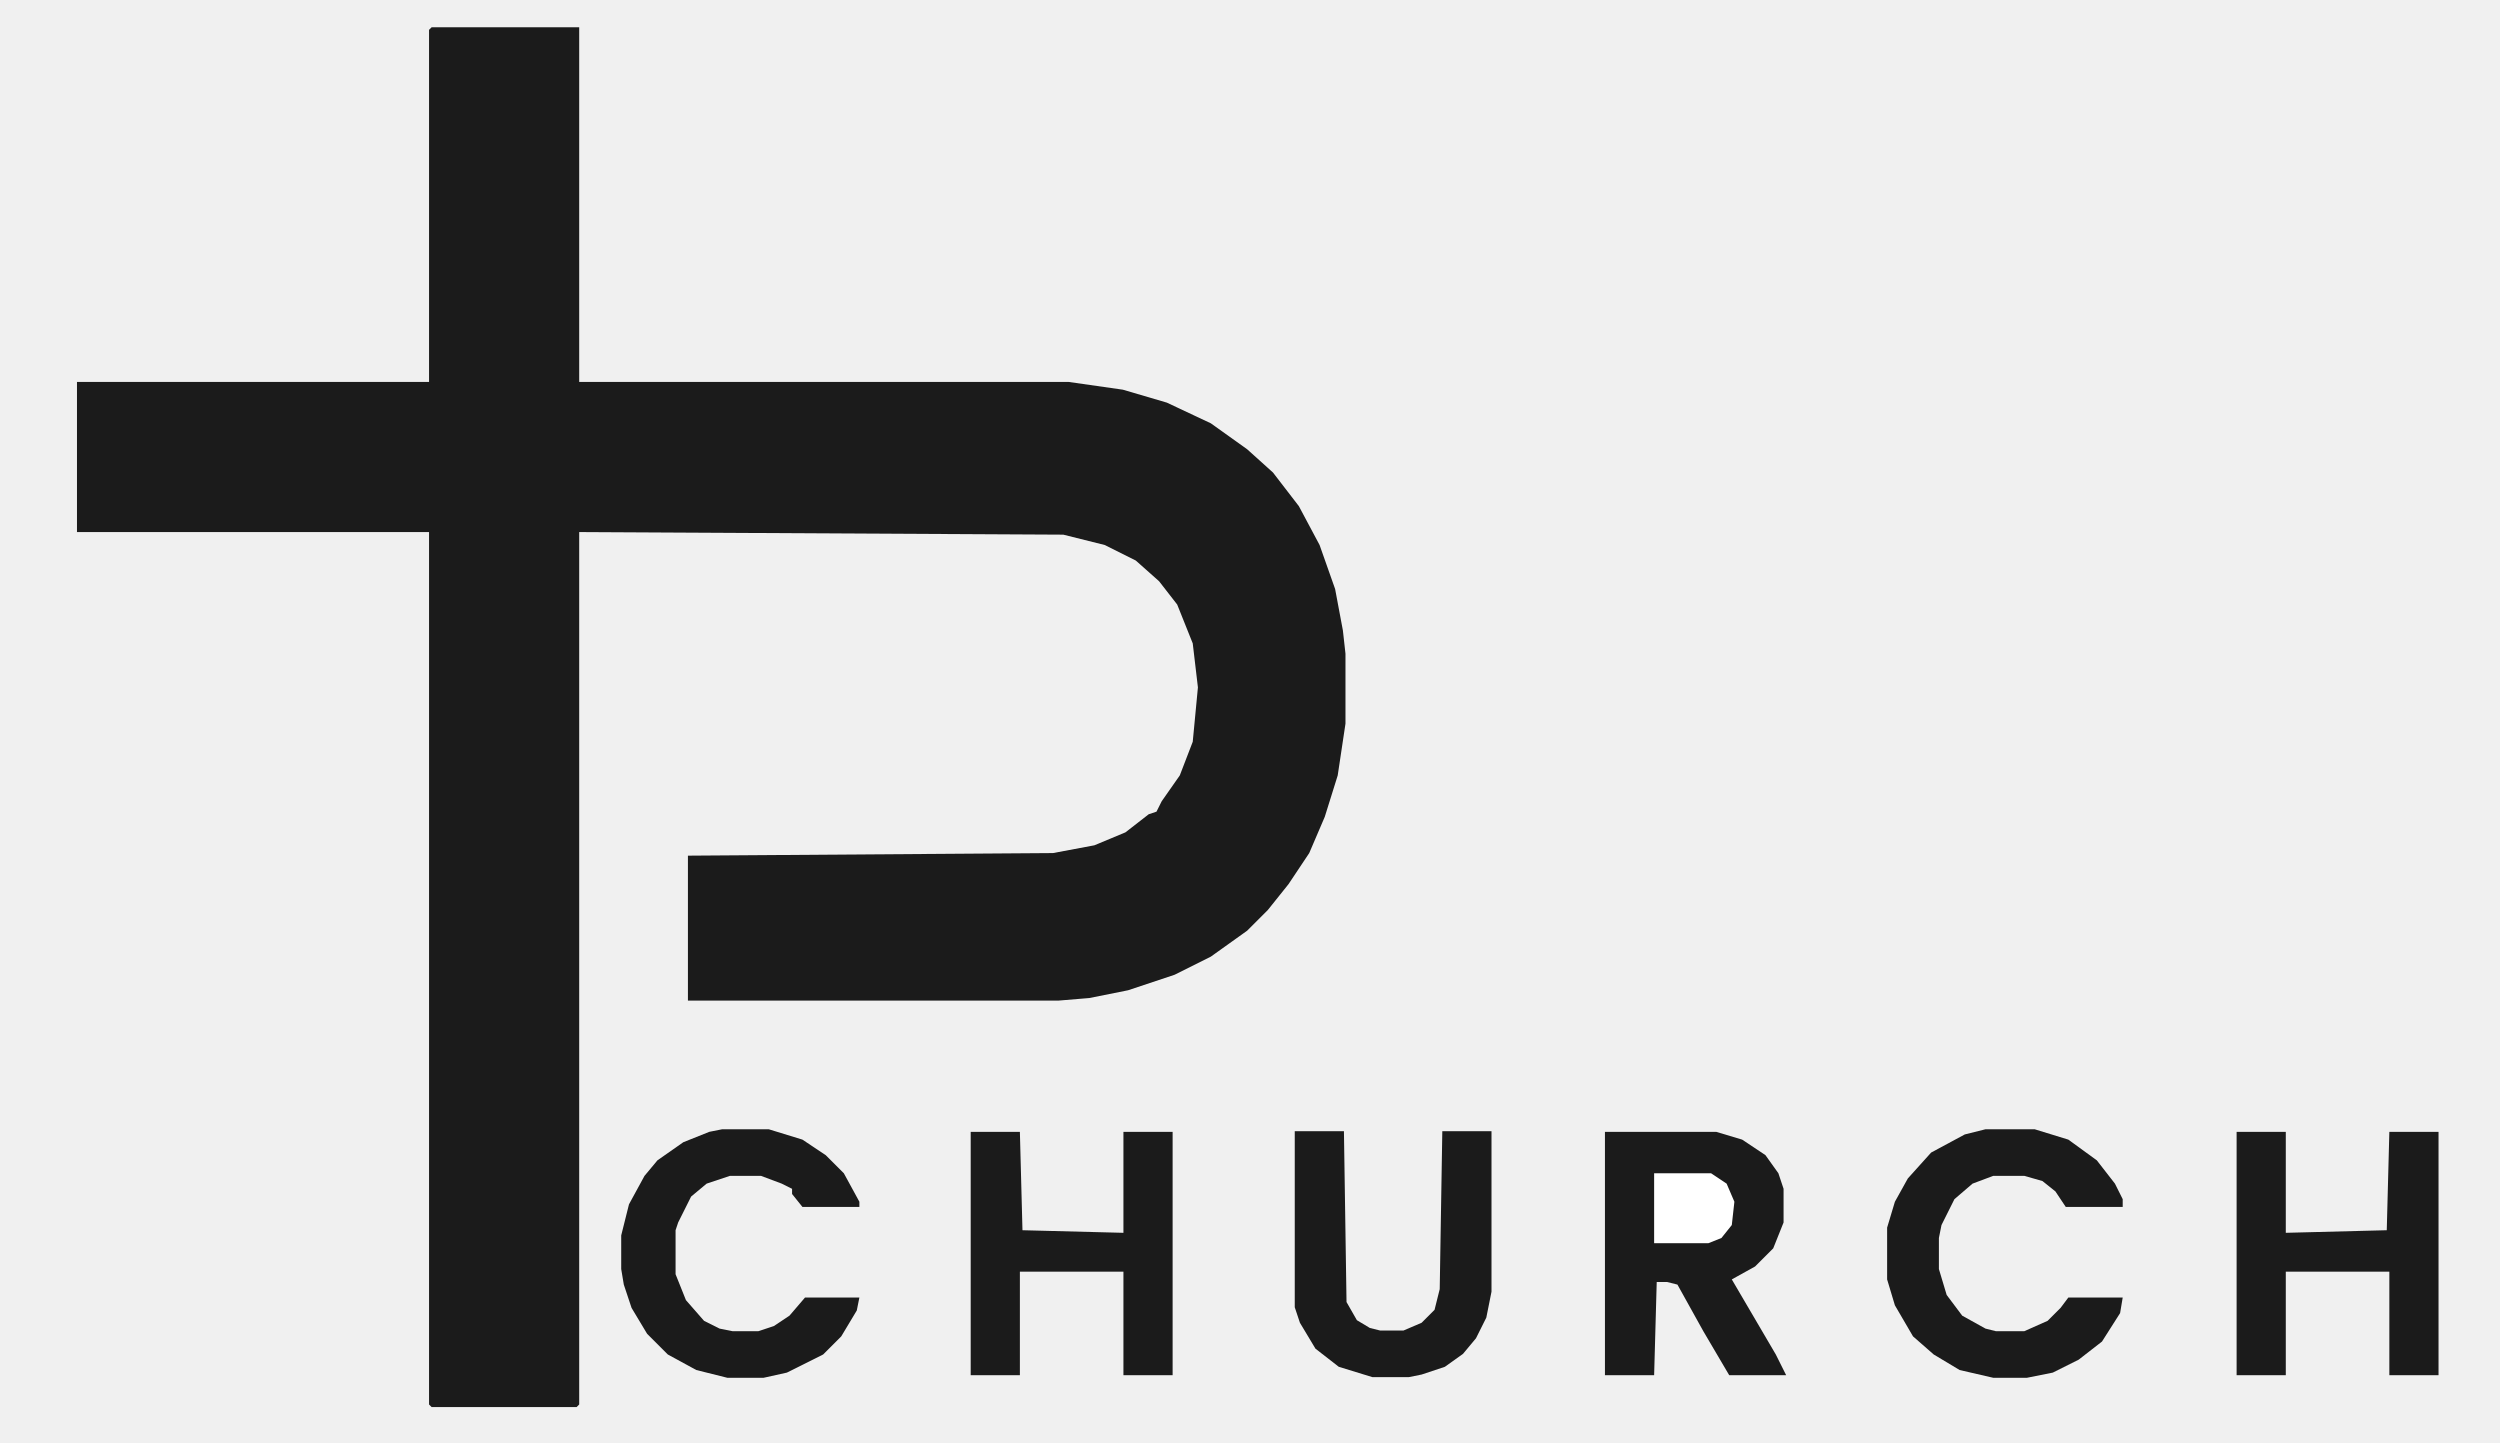
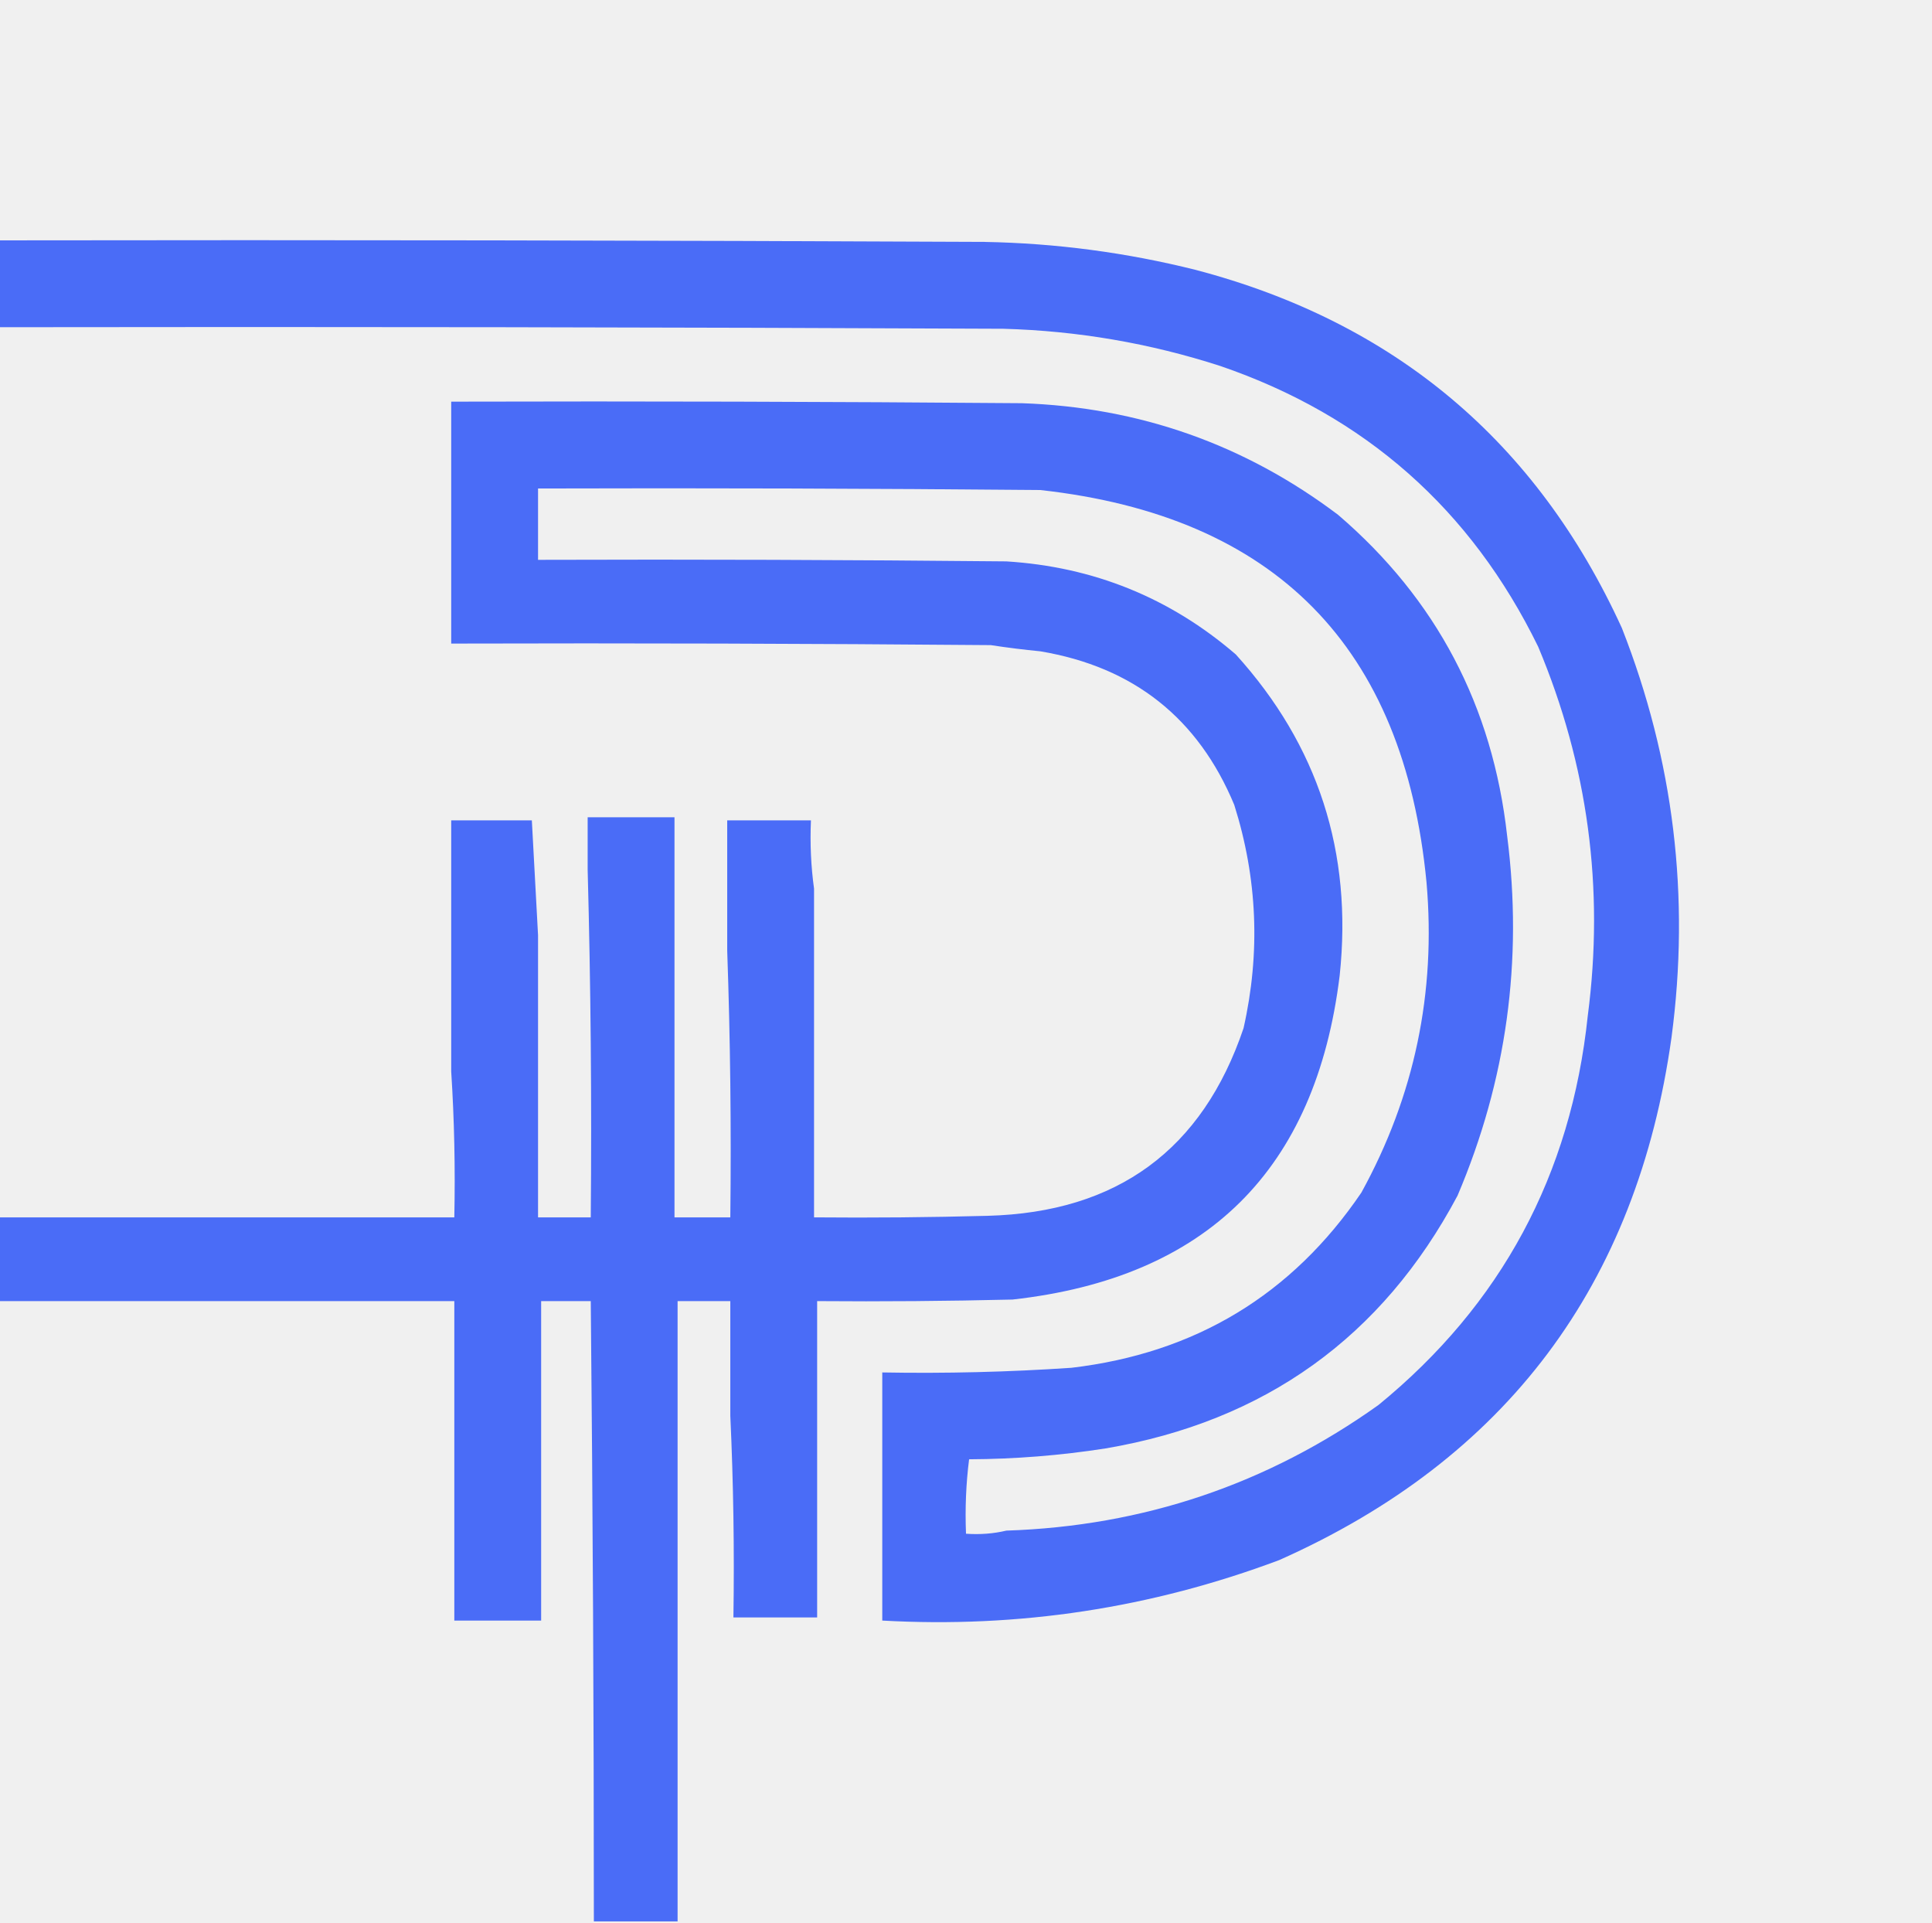
- <svg xmlns="http://www.w3.org/2000/svg" version="1.1" viewBox="195.894 599.359 965.707 557.07" width="140" heigth="27">
-   <defs />
-   <path d="M 362.628 609.886 L 419.628 609.886 L 419.628 746.886 L 608.628 746.886 L 629.628 749.886 L 646.628 754.886 L 663.628 762.886 L 677.628 772.886 L 687.628 781.886 L 697.628 794.886 L 705.628 809.886 L 711.628 826.886 L 714.628 842.886 L 715.628 851.886 L 715.628 878.886 L 712.628 898.886 L 707.628 914.886 L 701.628 928.886 L 693.628 940.886 L 685.628 950.886 L 677.628 958.886 L 663.628 968.886 L 649.628 975.886 L 631.628 981.886 L 616.628 984.886 L 604.628 985.886 L 461.628 985.886 L 461.628 929.886 L 602.628 928.886 L 618.628 925.886 L 630.628 920.886 L 639.628 913.886 L 642.628 912.886 L 644.628 908.886 L 651.628 898.886 L 656.628 885.886 L 658.628 864.886 L 656.628 847.886 L 650.628 832.886 L 643.628 823.886 L 634.628 815.886 L 622.628 809.886 L 606.628 805.886 L 419.628 804.886 L 419.628 1141.886 L 418.628 1142.886 L 362.628 1142.886 L 361.628 1141.886 L 361.628 804.886 L 225.628 804.886 L 225.628 746.886 L 361.628 746.886 L 361.628 610.886 L 362.628 609.886 Z" fill="#1B1B1B" />
-   <path d="M 815.857 1036.574 L 858.857 1036.574 L 868.857 1039.574 L 877.857 1045.574 L 882.857 1052.574 L 884.857 1058.574 L 884.857 1071.574 L 880.857 1081.574 L 873.857 1088.574 L 864.857 1093.574 L 881.857 1122.574 L 885.857 1130.574 L 863.857 1130.574 L 853.857 1113.574 L 843.857 1095.574 L 839.857 1094.574 L 835.857 1094.574 L 834.857 1130.574 L 815.857 1130.574 L 815.857 1036.574 Z" fill="#1B1B1B" />
-   <path d="M 1059.857 1036.574 L 1078.857 1036.574 L 1078.857 1075.574 L 1117.857 1074.574 L 1118.857 1036.574 L 1137.857 1036.574 L 1137.857 1130.574 L 1118.857 1130.574 L 1118.857 1090.574 L 1078.857 1090.574 L 1078.857 1130.574 L 1059.857 1130.574 L 1059.857 1036.574 Z" fill="#1B1B1B" />
-   <path d="M 570.857 1036.574 L 589.857 1036.574 L 590.857 1074.574 L 629.857 1075.574 L 629.857 1036.574 L 648.857 1036.574 L 648.857 1130.574 L 629.857 1130.574 L 629.857 1090.574 L 589.857 1090.574 L 589.857 1130.574 L 570.857 1130.574 L 570.857 1036.574 Z" fill="#1B1B1B" />
-   <path d="M 696.033 1036.324 L 715.033 1036.324 L 716.033 1102.324 L 720.033 1109.324 L 725.033 1112.324 L 729.033 1113.324 L 738.033 1113.324 L 745.033 1110.324 L 750.033 1105.324 L 752.033 1097.324 L 753.033 1036.324 L 772.033 1036.324 L 772.033 1098.324 L 770.033 1108.324 L 766.033 1116.324 L 761.033 1122.324 L 754.033 1127.324 L 745.033 1130.324 L 740.033 1131.324 L 726.033 1131.324 L 713.033 1127.324 L 704.033 1120.324 L 698.033 1110.324 L 696.033 1104.324 L 696.033 1036.324 Z" fill="#1B1B1B" />
-   <path d="M 474.857 1035.574 L 492.857 1035.574 L 505.857 1039.574 L 514.857 1045.574 L 521.857 1052.574 L 527.857 1063.574 L 527.857 1065.574 L 505.857 1065.574 L 501.857 1060.574 L 501.857 1058.574 L 497.857 1056.574 L 489.857 1053.574 L 477.857 1053.574 L 468.857 1056.574 L 462.857 1061.574 L 457.857 1071.574 L 456.857 1074.574 L 456.857 1091.574 L 460.857 1101.574 L 467.857 1109.574 L 473.857 1112.574 L 478.857 1113.574 L 488.857 1113.574 L 494.857 1111.574 L 500.857 1107.574 L 506.857 1100.574 L 527.857 1100.574 L 526.857 1105.574 L 520.857 1115.574 L 513.857 1122.574 L 499.857 1129.574 L 490.857 1131.574 L 476.857 1131.574 L 464.857 1128.574 L 453.857 1122.574 L 445.857 1114.574 L 439.857 1104.574 L 436.857 1095.574 L 435.857 1089.574 L 435.857 1076.574 L 438.857 1064.574 L 444.857 1053.574 L 449.857 1047.574 L 459.857 1040.574 L 469.857 1036.574 L 474.857 1035.574 Z" fill="#1B1B1B" />
-   <path d="M 962.857 1035.574 L 981.857 1035.574 L 994.857 1039.574 L 1005.857 1047.574 L 1012.857 1056.574 L 1015.857 1062.574 L 1015.857 1065.574 L 993.857 1065.574 L 989.857 1059.574 L 984.857 1055.574 L 977.857 1053.574 L 965.857 1053.574 L 957.857 1056.574 L 950.857 1062.574 L 945.857 1072.574 L 944.857 1077.574 L 944.857 1089.574 L 947.857 1099.574 L 953.857 1107.574 L 962.857 1112.574 L 966.857 1113.574 L 977.857 1113.574 L 986.857 1109.574 L 991.857 1104.574 L 994.857 1100.574 L 1015.857 1100.574 L 1014.857 1106.574 L 1007.857 1117.574 L 998.857 1124.574 L 988.857 1129.574 L 978.857 1131.574 L 965.857 1131.574 L 952.857 1128.574 L 942.857 1122.574 L 934.857 1115.574 L 927.857 1103.574 L 924.857 1093.574 L 924.857 1073.574 L 927.857 1063.574 L 932.857 1054.574 L 941.857 1044.574 L 954.857 1037.574 L 962.857 1035.574 Z" fill="#1B1B1B" />
-   <path d="M 834.857 1052.574 L 856.857 1052.574 L 862.857 1056.574 L 865.857 1063.574 L 864.857 1072.574 L 860.857 1077.574 L 855.857 1079.574 L 834.857 1079.574 L 834.857 1052.574 Z" fill="white" />
+ <svg xmlns="http://www.w3.org/2000/svg" version="1.1" width="623px" height="620px" style="shape-rendering:geometricPrecision; text-rendering:geometricPrecision; image-rendering:optimizeQuality; fill-rule:evenodd; clip-rule:evenodd">
+   <g>
+     <path style="opacity:1" fill="none" d="M -0.5,-0.5 C 207.167,-0.5 414.833,-0.5 622.5,-0.5C 622.5,206.167 622.5,412.833 622.5,619.5C 487.833,619.5 353.167,619.5 218.5,619.5C 218.5,552.833 218.5,486.167 218.5,419.5C 224.167,419.5 229.833,419.5 235.5,419.5C 235.5,431.833 235.5,444.167 235.5,456.5C 235.5,478.5 235.5,500.5 235.5,522.5C 245.167,522.5 254.833,522.5 264.5,522.5C 264.828,511.986 264.494,501.653 263.5,491.5C 263.5,467.5 263.5,443.5 263.5,419.5C 284.503,419.667 305.503,419.5 326.5,419C 389.157,412.01 424.323,377.177 432,314.5C 436.211,274.805 425.045,240.305 398.5,211C 377.307,192.747 352.641,182.747 324.5,181C 274.168,180.5 223.834,180.333 173.5,180.5C 173.5,172.833 173.5,165.167 173.5,157.5C 227.501,157.333 281.501,157.5 335.5,158C 411.222,166.389 452.722,208.556 460,284.5C 463.106,320.06 456.106,353.393 439,384.5C 416.613,417.461 385.446,436.294 345.5,441C 325.195,442.369 304.862,442.869 284.5,442.5C 284.5,469.167 284.5,495.833 284.5,522.5C 328.584,524.974 371.251,518.474 412.5,503C 485.687,470.436 527.854,414.27 539,334.5C 545.053,289.059 539.719,245.059 523,202.5C 495.5,142.346 449.667,103.846 385.5,87C 363.168,81.416 340.502,78.416 317.5,78C 211.501,77.5 105.501,77.333 -0.5,77.5C -0.5,51.5 -0.5,25.5 -0.5,-0.5 Z" />
+   </g>
+   <g>
+     <path style="opacity:1" fill="#4A6CF7" d="M -0.5,77.5 C 105.501,77.333 211.501,77.5 317.5,78C 340.502,78.416 363.168,81.416 385.5,87C 449.667,103.846 495.5,142.346 523,202.5C 539.719,245.059 545.053,289.059 539,334.5C 527.854,414.27 485.687,470.436 412.5,503C 371.251,518.474 328.584,524.974 284.5,522.5C 284.5,495.833 284.5,469.167 284.5,442.5C 304.862,442.869 325.195,442.369 345.5,441C 385.446,436.294 416.613,417.461 439,384.5C 456.106,353.393 463.106,320.06 460,284.5C 452.722,208.556 411.222,166.389 335.5,158C 281.501,157.5 227.501,157.333 173.5,157.5C 173.5,165.167 173.5,172.833 173.5,180.5C 223.834,180.333 274.168,180.5 324.5,181C 352.641,182.747 377.307,192.747 398.5,211C 425.045,240.305 436.211,274.805 432,314.5C 424.323,377.177 389.157,412.01 326.5,419C 305.503,419.5 284.503,419.667 263.5,419.5C 263.5,443.5 263.5,467.5 263.5,491.5C 263.5,501.5 263.5,511.5 263.5,521.5C 254.5,521.5 245.5,521.5 236.5,521.5C 236.831,499.66 236.497,477.994 235.5,456.5C 235.5,444.167 235.5,431.833 235.5,419.5C 229.833,419.5 224.167,419.5 218.5,419.5C 218.5,486.167 218.5,552.833 218.5,619.5C 209.5,619.5 200.5,619.5 191.5,619.5C 191.49,552.831 191.157,486.165 190.5,419.5C 185.167,419.5 179.833,419.5 174.5,419.5C 174.5,453.833 174.5,488.167 174.5,522.5C 165.167,522.5 155.833,522.5 146.5,522.5C 146.5,488.167 146.5,453.833 146.5,419.5C 97.5,419.5 48.5,419.5 -0.5,419.5C -0.5,410.5 -0.5,401.5 -0.5,392.5C 48.5,392.5 97.5,392.5 146.5,392.5C 146.83,376.658 146.496,360.991 145.5,345.5C 145.5,324.833 145.5,304.167 145.5,283.5C 145.5,277.167 145.5,270.833 145.5,264.5C 154.167,264.5 162.833,264.5 171.5,264.5C 172.167,276.833 172.833,289.167 173.5,301.5C 173.5,321.167 173.5,340.833 173.5,360.5C 173.5,371.167 173.5,381.833 173.5,392.5C 179.167,392.5 184.833,392.5 190.5,392.5C 190.832,354.996 190.498,317.663 189.5,280.5C 189.5,274.833 189.5,269.167 189.5,263.5C 198.833,263.5 208.167,263.5 217.5,263.5C 217.5,286.167 217.5,308.833 217.5,331.5C 217.5,351.833 217.5,372.167 217.5,392.5C 223.5,392.5 229.5,392.5 235.5,392.5C 235.831,363.662 235.498,334.995 234.5,306.5C 234.5,292.5 234.5,278.5 234.5,264.5C 243.5,264.5 252.5,264.5 261.5,264.5C 261.175,272.019 261.508,279.352 262.5,286.5C 262.5,321.833 262.5,357.167 262.5,392.5C 281.17,392.667 299.836,392.5 318.5,392C 360.253,390.873 387.753,370.707 401,331.5C 406.483,307.2 405.483,283.2 398,259.5C 386.368,231.55 365.535,215.05 335.5,210C 330.148,209.479 324.815,208.813 319.5,208C 261.501,207.5 203.501,207.333 145.5,207.5C 145.5,181.5 145.5,155.5 145.5,129.5C 206.834,129.333 268.168,129.5 329.5,130C 367.417,131.303 401.417,143.303 431.5,166C 463.167,193.158 481.334,227.658 486,269.5C 491.147,309.661 485.814,348.327 470,385.5C 445.74,431.091 407.907,458.257 356.5,467C 341.919,469.271 327.252,470.437 312.5,470.5C 311.508,478.316 311.174,486.316 311.5,494.5C 316.032,494.818 320.366,494.485 324.5,493.5C 368.678,492.052 408.678,478.552 444.5,453C 484.105,420.639 506.605,378.805 512,327.5C 517.382,286.353 512.049,246.686 496,208.5C 474.329,164.162 440.163,133.995 393.5,118C 370.78,110.657 347.446,106.657 323.5,106C 215.501,105.5 107.501,105.333 -0.5,105.5C -0.5,96.167 -0.5,86.833 -0.5,77.5 Z" />
+   </g>
+   <g>
+     <path style="opacity:1" fill="none" d="M -0.5,105.5 C 107.501,105.333 215.501,105.5 323.5,106C 347.446,106.657 370.78,110.657 393.5,118C 440.163,133.995 474.329,164.162 496,208.5C 512.049,246.686 517.382,286.353 512,327.5C 506.605,378.805 484.105,420.639 444.5,453C 408.678,478.552 368.678,492.052 324.5,493.5C 320.5,493.5 316.5,493.5 312.5,493.5C 312.5,485.833 312.5,478.167 312.5,470.5C 327.252,470.437 341.919,469.271 356.5,467C 407.907,458.257 445.74,431.091 470,385.5C 485.814,348.327 491.147,309.661 486,269.5C 481.334,227.658 463.167,193.158 431.5,166C 401.417,143.303 367.417,131.303 329.5,130C 268.168,129.5 206.834,129.333 145.5,129.5C 145.5,155.5 145.5,181.5 145.5,207.5C 203.501,207.333 261.501,207.5 319.5,208C 324.815,208.813 330.148,209.479 335.5,210C 365.535,215.05 386.368,231.55 398,259.5C 405.483,283.2 406.483,307.2 401,331.5C 387.753,370.707 360.253,390.873 318.5,392C 299.836,392.5 281.17,392.667 262.5,392.5C 262.5,357.167 262.5,321.833 262.5,286.5C 262.5,278.833 262.5,271.167 262.5,263.5C 252.985,263.173 243.652,263.506 234.5,264.5C 234.5,278.5 234.5,292.5 234.5,306.5C 234.5,334.833 234.5,363.167 234.5,391.5C 229.167,391.5 223.833,391.5 218.5,391.5C 218.83,371.326 218.497,351.326 217.5,331.5C 217.5,308.833 217.5,286.167 217.5,263.5C 208.167,263.5 198.833,263.5 189.5,263.5C 189.5,269.167 189.5,274.833 189.5,280.5C 189.5,317.5 189.5,354.5 189.5,391.5C 184.5,391.5 179.5,391.5 174.5,391.5C 174.828,380.986 174.494,370.653 173.5,360.5C 173.5,340.833 173.5,321.167 173.5,301.5C 174.147,288.456 173.48,275.789 171.5,263.5C 162.5,263.5 153.5,263.5 144.5,263.5C 144.176,270.354 144.509,277.021 145.5,283.5C 145.5,304.167 145.5,324.833 145.5,345.5C 145.5,360.833 145.5,376.167 145.5,391.5C 96.833,391.5 48.167,391.5 -0.5,391.5C -0.5,296.167 -0.5,200.833 -0.5,105.5 Z" />
+   </g>
+   <g>
+     <path style="opacity:1" fill="none" d="M 171.5,263.5 C 171.5,263.833 171.5,264.167 171.5,264.5C 162.833,264.5 154.167,264.5 145.5,264.5C 145.5,270.833 145.5,277.167 145.5,283.5C 144.509,277.021 144.176,270.354 144.5,263.5C 153.5,263.5 162.5,263.5 171.5,263.5 Z" />
+   </g>
+   <g>
+     <path style="opacity:1" fill="none" d="M 234.5,264.5 C 243.652,263.506 252.985,263.173 262.5,263.5C 262.5,271.167 262.5,278.833 262.5,286.5C 261.508,279.352 261.175,272.019 261.5,264.5C 252.5,264.5 243.5,264.5 234.5,264.5 Z" />
+   </g>
+   <g>
+     <path style="opacity:1" fill="none" d="M 171.5,264.5 C 171.5,264.167 171.5,263.833 171.5,263.5C 173.48,275.789 174.147,288.456 173.5,301.5C 172.833,289.167 172.167,276.833 171.5,264.5 Z" />
+   </g>
+   <g>
+     <path style="opacity:1" fill="none" d="M 234.5,306.5 C 235.498,334.995 235.831,363.662 235.5,392.5C 229.5,392.5 223.5,392.5 217.5,392.5C 217.5,372.167 217.5,351.833 217.5,331.5C 218.497,351.326 218.83,371.326 218.5,391.5C 223.833,391.5 229.167,391.5 234.5,391.5C 234.5,363.167 234.5,334.833 234.5,306.5 Z" />
+   </g>
+   <g>
+     <path style="opacity:1" fill="none" d="M 145.5,345.5 C 146.496,360.991 146.83,376.658 146.5,392.5C 97.5,392.5 48.5,392.5 -0.5,392.5C -0.5,392.167 -0.5,391.833 -0.5,391.5C 48.167,391.5 96.833,391.5 145.5,391.5C 145.5,376.167 145.5,360.833 145.5,345.5 Z" />
+   </g>
+   <g>
+     <path style="opacity:1" fill="none" d="M 189.5,280.5 C 190.498,317.663 190.832,354.996 190.5,392.5C 184.833,392.5 179.167,392.5 173.5,392.5C 173.5,381.833 173.5,371.167 173.5,360.5C 174.494,370.653 174.828,380.986 174.5,391.5C 179.5,391.5 184.5,391.5 189.5,391.5C 189.5,354.5 189.5,317.5 189.5,280.5 Z" />
+   </g>
+   <g>
+     <path style="opacity:1" fill="none" d="M -0.5,419.5 C 48.5,419.5 97.5,419.5 146.5,419.5C 146.5,453.833 146.5,488.167 146.5,522.5C 155.833,522.5 165.167,522.5 174.5,522.5C 174.5,488.167 174.5,453.833 174.5,419.5C 179.833,419.5 185.167,419.5 190.5,419.5C 191.157,486.165 191.49,552.831 191.5,619.5C 127.5,619.5 63.5,619.5 -0.5,619.5C -0.5,552.833 -0.5,486.167 -0.5,419.5 Z" />
+   </g>
+   <g>
+     <path style="opacity:1" fill="none" d="M 312.5,470.5 C 312.5,478.167 312.5,485.833 312.5,493.5C 316.5,493.5 320.5,493.5 324.5,493.5C 320.366,494.485 316.032,494.818 311.5,494.5C 311.174,486.316 311.508,478.316 312.5,470.5 Z" />
+   </g>
+   <g>
+     <path style="opacity:1" fill="none" d="M 235.5,456.5 C 236.497,477.994 236.831,499.66 236.5,521.5C 245.5,521.5 254.5,521.5 263.5,521.5C 263.5,511.5 263.5,501.5 263.5,491.5C 264.494,501.653 264.828,511.986 264.5,522.5C 254.833,522.5 245.167,522.5 235.5,522.5C 235.5,500.5 235.5,478.5 235.5,456.5 Z" />
+   </g>
</svg>
